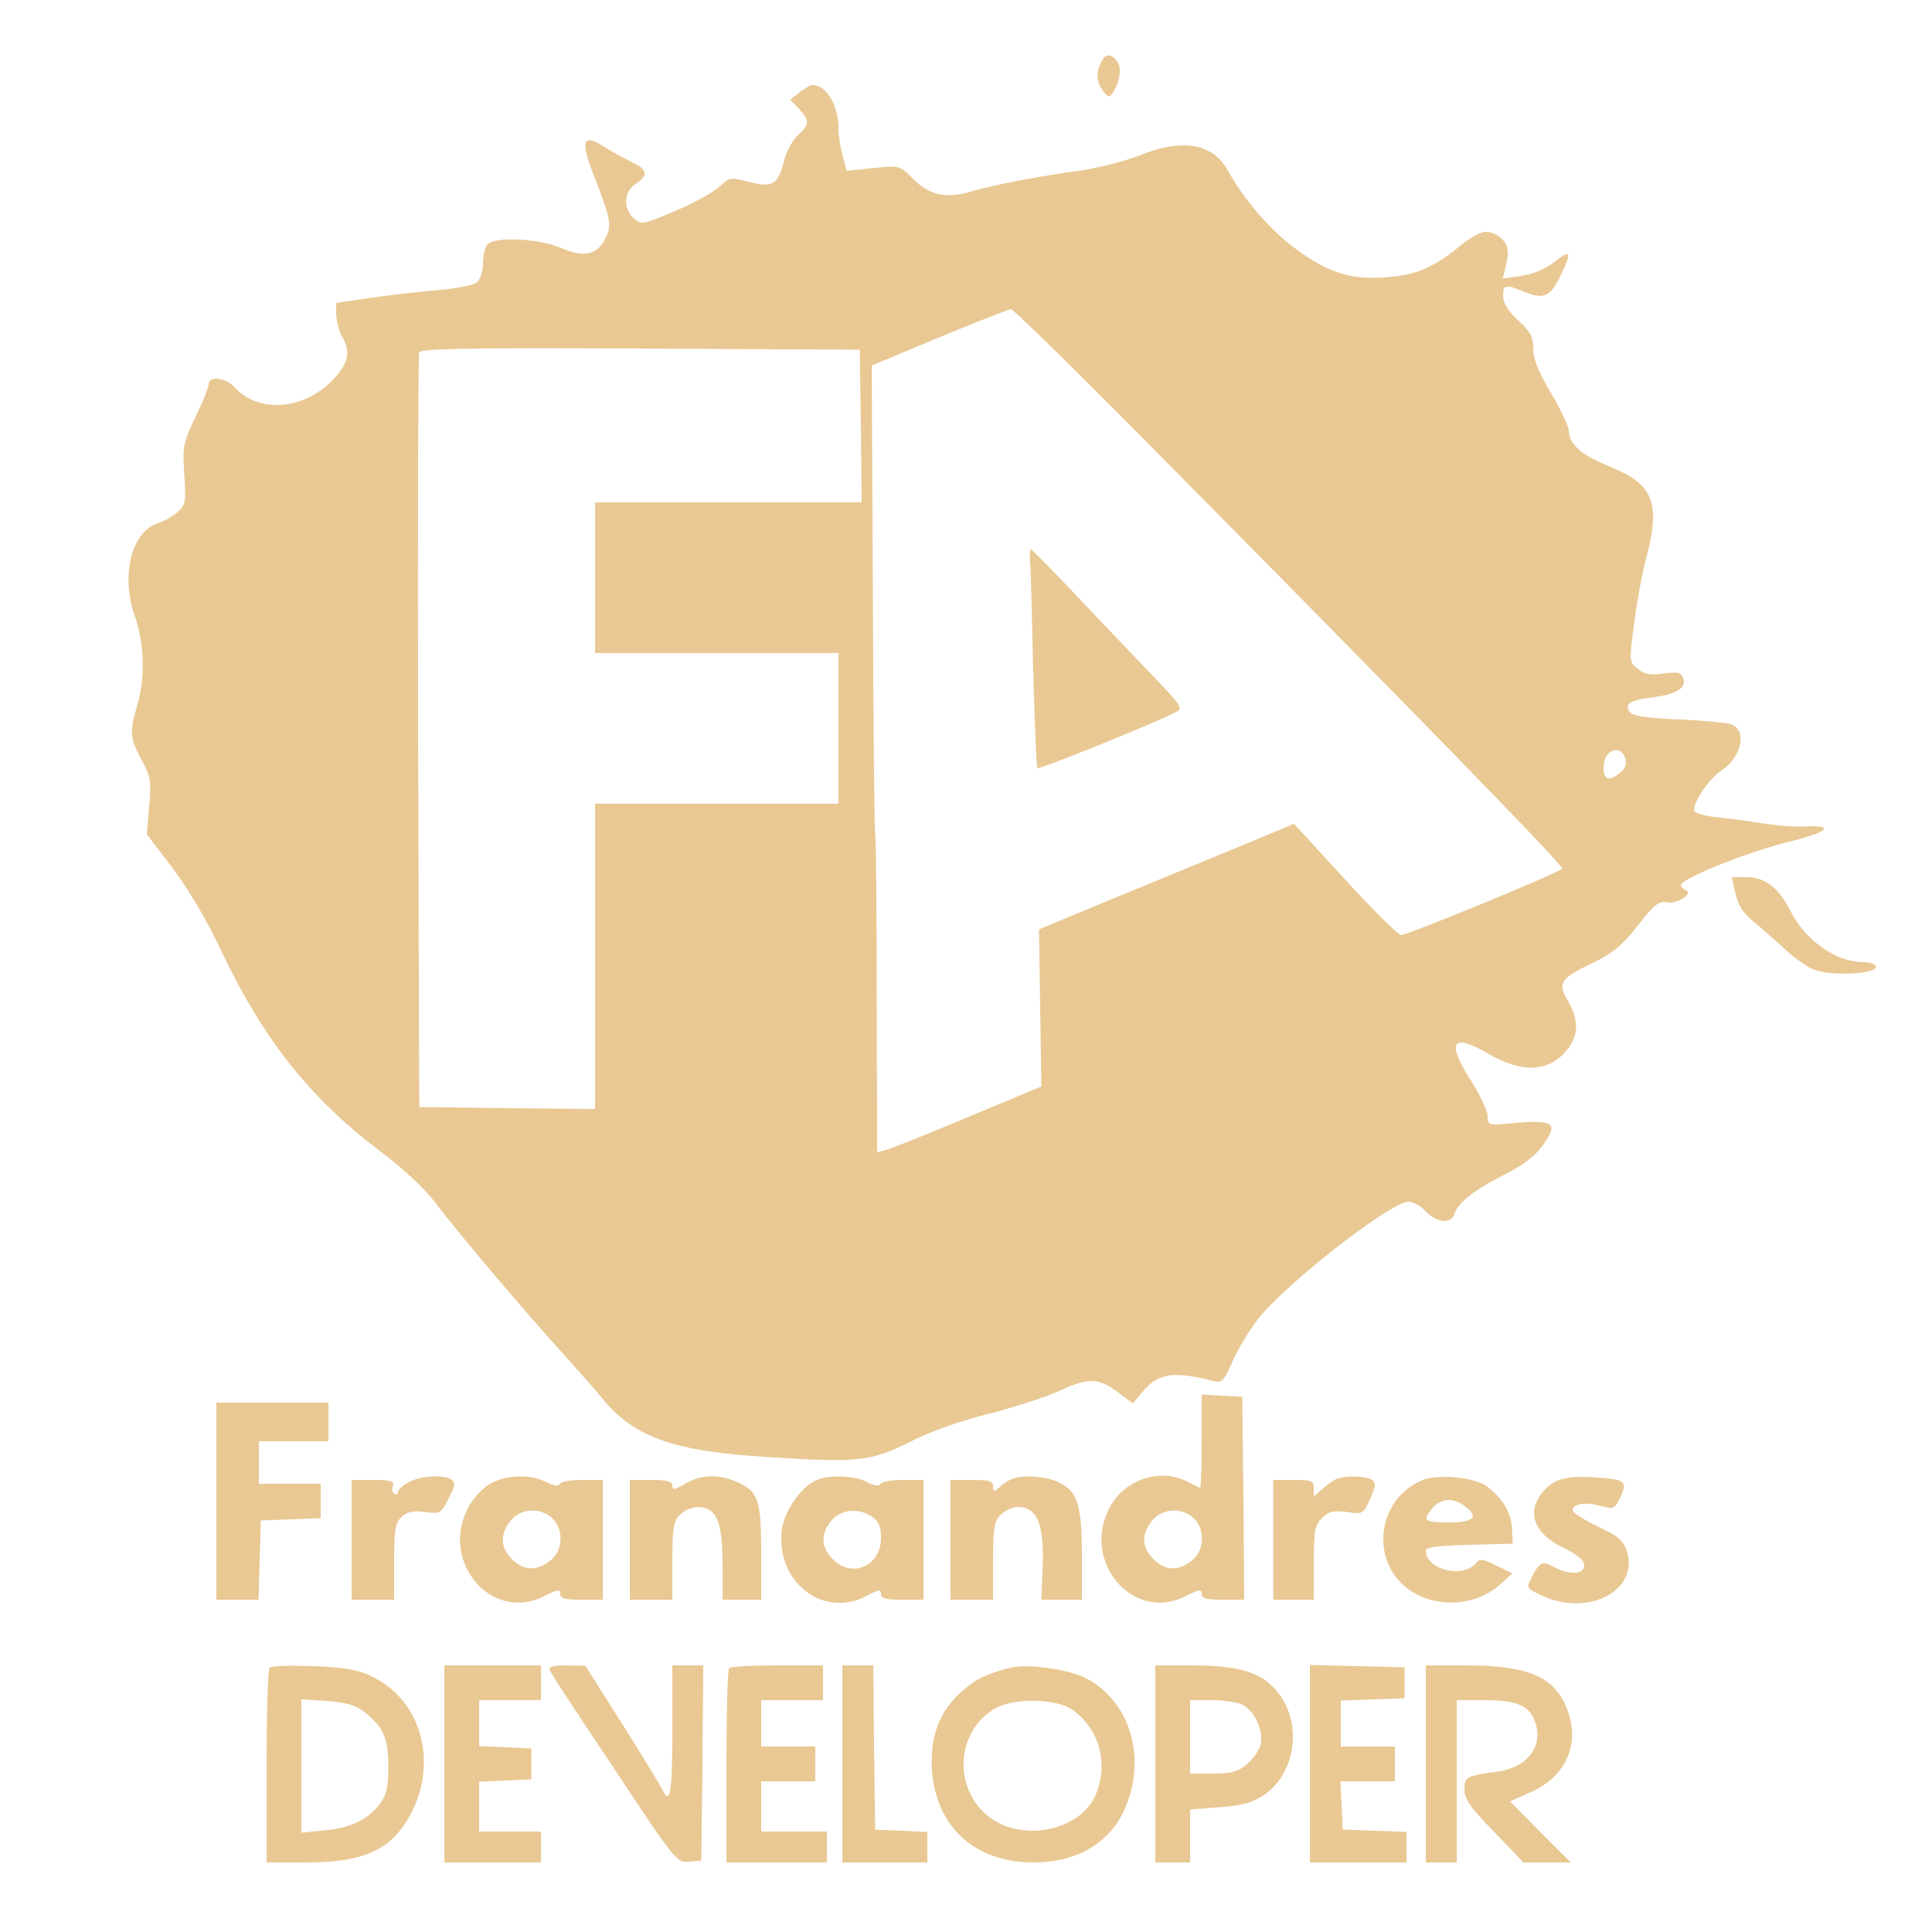
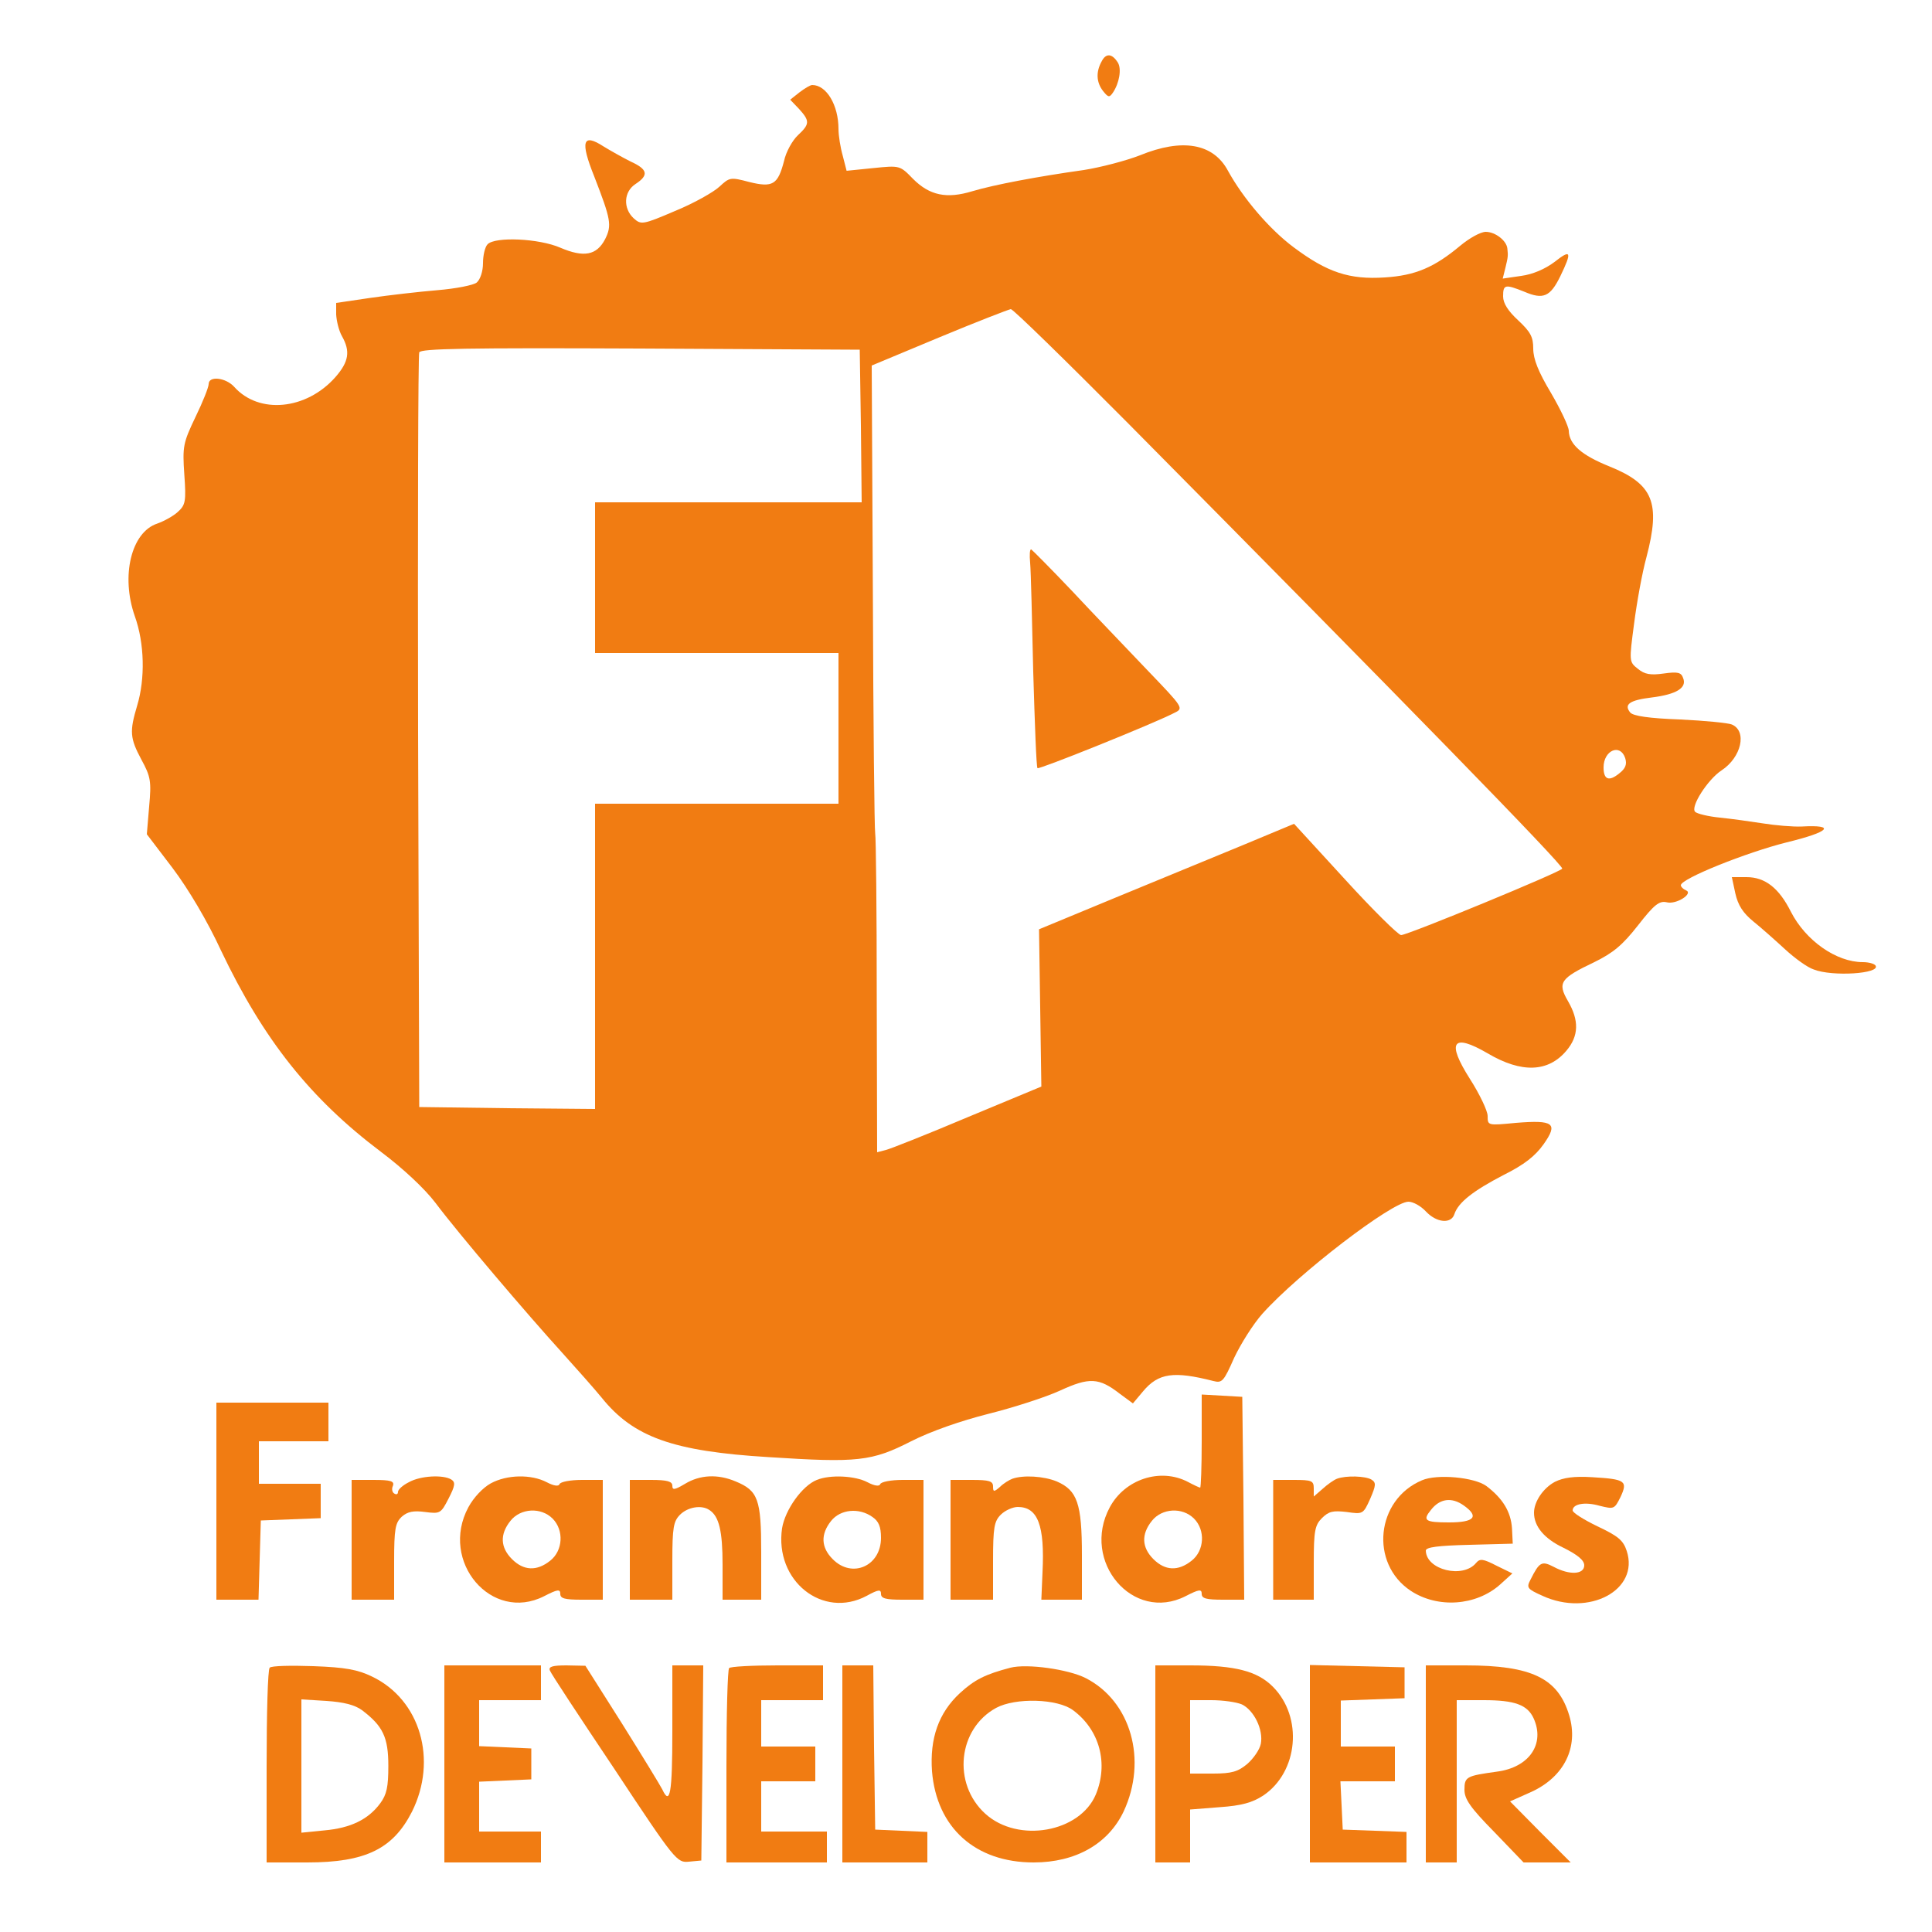
<svg xmlns="http://www.w3.org/2000/svg" version="1.0" width="500pt" height="500pt" viewBox="0 0 500 500" preserveAspectRatio="xMidYMid meet">
-   <g transform="translate(0,500) scale(0.1,-0.1)" fill="#e9c893" stroke="none">
+   <g transform="translate(0,500) scale(0.1,-0.1)" fill="#f17c12" stroke="none">
    <path d="M2851 4841 c-15 -27 -14 -54 4 -77 13 -16 16 -17 25 -4 17 25 23 62 13 78 -15 24 -31 25 -42 3z" />
    <path d="M2069 4761 l-24 -19 23 -24 c28 -31 28 -39 -3 -68 -14 -13 -31 -43 -36 -67 -16 -61 -29 -69 -90 -54 -49 13 -51 12 -77 -12 -15 -14 -66 -43 -115 -63 -84 -36 -88 -36 -107 -19 -28 26 -26 69 5 89 35 23 31 38 -13 58 -20 10 -52 28 -70 39 -54 35 -61 14 -24 -78 43 -111 46 -126 28 -162 -22 -42 -55 -48 -116 -22 -55 24 -168 29 -188 9 -7 -7 -12 -29 -12 -49 0 -21 -7 -42 -16 -50 -8 -7 -54 -16 -102 -20 -48 -4 -126 -13 -174 -20 l-88 -13 0 -30 c1 -17 7 -42 15 -56 22 -39 18 -66 -17 -106 -75 -85 -198 -97 -262 -25 -22 24 -66 29 -66 7 0 -8 -15 -46 -34 -85 -32 -67 -34 -76 -29 -149 5 -70 3 -79 -17 -97 -12 -11 -36 -24 -53 -30 -67 -22 -95 -135 -58 -240 25 -70 27 -161 6 -231 -20 -67 -19 -84 11 -140 24 -44 26 -56 20 -121 l-6 -72 67 -88 c40 -53 90 -137 125 -213 110 -231 231 -383 414 -521 56 -42 113 -95 141 -132 60 -80 238 -289 328 -388 38 -42 84 -94 102 -116 82 -102 184 -139 432 -154 231 -15 267 -11 369 41 51 26 129 53 200 71 64 16 148 43 185 60 76 35 101 34 155 -8 l34 -25 26 31 c40 48 80 53 182 27 23 -6 27 -1 54 60 17 36 49 87 73 114 94 105 336 290 378 290 12 0 32 -11 45 -25 28 -30 66 -33 74 -7 10 30 48 60 127 101 54 27 82 49 104 80 38 54 26 63 -72 55 -73 -7 -73 -7 -73 18 0 13 -21 57 -46 96 -61 96 -45 119 46 66 88 -52 157 -49 204 7 32 38 33 78 4 128 -28 48 -20 59 68 101 49 24 73 44 113 95 42 54 55 64 74 60 25 -7 71 23 50 31 -7 3 -13 9 -13 13 0 17 170 85 274 111 111 27 129 46 39 41 -23 -1 -69 3 -100 8 -32 5 -82 12 -112 15 -30 3 -59 10 -64 15 -13 13 33 84 68 107 52 34 67 102 27 119 -9 4 -70 10 -134 13 -81 3 -121 9 -129 18 -17 21 -2 32 56 39 64 8 91 25 81 50 -5 15 -14 17 -50 12 -35 -5 -50 -2 -67 12 -23 18 -23 19 -10 117 7 55 21 132 32 172 37 141 18 189 -96 235 -72 29 -104 57 -105 92 0 11 -21 55 -46 98 -33 55 -46 88 -46 115 0 30 -7 43 -39 73 -26 24 -39 44 -39 62 0 31 5 32 55 12 49 -21 67 -13 93 40 31 64 28 71 -15 37 -24 -18 -56 -32 -86 -36 l-48 -7 7 28 c7 29 7 31 5 50 -2 20 -31 43 -56 43 -13 0 -42 -16 -66 -36 -67 -56 -116 -77 -195 -82 -92 -6 -149 13 -236 78 -63 47 -131 127 -170 198 -38 71 -118 85 -228 40 -36 -14 -101 -31 -145 -38 -121 -17 -232 -38 -289 -55 -66 -20 -110 -11 -153 32 -34 35 -34 35 -103 28 l-69 -7 -10 39 c-6 21 -11 52 -11 69 0 62 -31 114 -68 114 -5 0 -20 -9 -33 -19z m852 -858 c714 -721 1125 -1142 1122 -1151 -2 -8 -400 -172 -417 -172 -7 0 -73 65 -145 144 l-132 144 -132 -55 c-73 -30 -221 -91 -330 -136 l-198 -82 3 -203 3 -204 -190 -79 c-104 -44 -200 -82 -212 -85 l-23 -6 -1 403 c0 222 -2 412 -4 422 -2 10 -5 286 -6 614 l-3 597 175 73 c96 40 179 72 185 73 6 0 143 -134 305 -297z m-693 -5 l2 -198 -345 0 -345 0 0 -195 0 -195 315 0 315 0 0 -195 0 -195 -315 0 -315 0 0 -395 0 -395 -227 2 -228 3 -3 970 c-1 534 0 976 3 983 3 10 123 12 572 10 l568 -3 3 -197z m1978 -860 c5 -16 1 -27 -16 -40 -26 -21 -40 -16 -40 16 0 44 43 63 56 24z" />
    <path d="M2666 3543 c2 -21 5 -148 8 -282 4 -134 8 -246 11 -249 4 -4 300 115 354 143 25 12 24 13 -70 111 -52 55 -140 146 -194 204 -55 58 -103 106 -106 108 -4 2 -5 -14 -3 -35z" />
    <path d="M4491 2688 c7 -31 20 -51 47 -73 20 -16 57 -49 82 -72 25 -23 58 -47 74 -52 48 -19 173 -11 160 10 -3 5 -18 9 -33 9 -69 0 -148 56 -186 130 -31 62 -67 90 -115 90 l-38 0 9 -42z" />
    <path d="M3110 1271 c0 -67 -2 -121 -4 -121 -2 0 -17 7 -32 15 -71 37 -163 7 -202 -66 -75 -140 60 -299 196 -230 35 18 42 19 42 6 0 -12 12 -15 55 -15 l55 0 -2 263 -3 262 -52 3 -53 3 0 -120z m-20 -201 c30 -30 27 -83 -6 -109 -35 -28 -69 -26 -99 4 -30 30 -32 64 -4 99 26 33 79 36 109 6z" />
    <path d="M560 1115 l0 -255 55 0 54 0 3 103 3 102 78 3 77 3 0 44 0 45 -80 0 -80 0 0 55 0 55 90 0 90 0 0 50 0 50 -145 0 -145 0 0 -255z" />
    <path d="M1058 1164 c-16 -8 -28 -19 -28 -25 0 -6 -4 -8 -10 -4 -5 3 -7 12 -3 20 4 12 -6 15 -51 15 l-56 0 0 -155 0 -155 55 0 55 0 0 98 c0 86 3 101 20 117 15 13 30 16 60 12 39 -5 41 -4 61 35 17 33 18 42 7 49 -21 13 -80 10 -110 -7z" />
    <path d="M1270 1161 c-20 -11 -44 -36 -58 -62 -75 -140 60 -299 196 -230 35 18 42 19 42 6 0 -12 12 -15 55 -15 l55 0 0 155 0 155 -54 0 c-30 0 -56 -5 -58 -11 -2 -6 -14 -5 -33 5 -40 21 -103 20 -145 -3z m160 -91 c30 -30 27 -83 -6 -109 -35 -28 -69 -26 -99 4 -30 30 -32 64 -4 99 26 33 79 36 109 6z" />
    <path d="M1773 1160 c-27 -16 -33 -17 -33 -5 0 11 -13 15 -55 15 l-55 0 0 -155 0 -155 55 0 55 0 0 100 c0 87 3 103 20 120 20 20 56 26 76 12 25 -16 34 -55 34 -141 l0 -91 50 0 50 0 0 123 c0 137 -8 159 -66 183 -47 20 -93 17 -131 -6z" />
    <path d="M2114 1170 c-38 -15 -82 -77 -90 -125 -20 -136 105 -236 219 -175 31 17 37 17 37 5 0 -12 13 -15 55 -15 l55 0 0 155 0 155 -54 0 c-30 0 -56 -5 -58 -11 -2 -6 -14 -5 -33 5 -32 17 -97 20 -131 6z m144 -96 c16 -11 22 -25 22 -54 0 -73 -75 -106 -125 -55 -30 30 -32 64 -4 99 24 30 72 35 107 10z" />
    <path d="M2620 1173 c-8 -3 -23 -12 -32 -21 -16 -14 -18 -13 -18 1 0 14 -10 17 -55 17 l-55 0 0 -155 0 -155 55 0 55 0 0 100 c0 87 3 103 20 120 11 11 31 20 44 20 52 0 70 -48 64 -169 l-3 -71 53 0 52 0 0 115 c0 134 -12 168 -65 191 -34 14 -87 17 -115 7z" />
    <path d="M3460 1173 c-8 -3 -25 -15 -37 -26 l-23 -20 0 21 c0 20 -5 22 -52 22 l-53 0 0 -155 0 -155 53 0 52 0 0 95 c0 83 3 98 21 116 18 18 29 20 64 16 42 -6 43 -6 61 34 15 35 16 42 3 50 -15 9 -65 11 -89 2z" />
    <path d="M3680 1169 c-119 -50 -136 -215 -29 -286 70 -46 169 -39 231 16 l32 29 -41 20 c-35 18 -43 19 -53 7 -34 -41 -129 -18 -130 32 0 9 32 13 113 15 l112 3 -2 40 c-3 43 -24 77 -66 109 -31 23 -128 32 -167 15z m108 -65 c41 -29 28 -44 -38 -44 -62 0 -69 5 -47 32 23 30 54 34 85 12z" />
    <path d="M4024 1165 c-30 -16 -54 -51 -54 -80 0 -35 26 -67 77 -91 36 -18 53 -32 53 -45 0 -24 -38 -26 -79 -4 -31 16 -37 13 -60 -33 -11 -21 -9 -24 31 -42 120 -55 251 15 218 116 -9 28 -23 39 -76 64 -35 17 -64 35 -64 41 0 17 32 23 70 12 37 -9 38 -9 54 23 19 41 13 46 -73 51 -47 3 -75 -1 -97 -12z" />
    <path d="M698 684 c-5 -4 -8 -119 -8 -256 l0 -248 105 0 c151 0 222 35 271 131 67 134 22 290 -103 350 -37 18 -69 24 -152 27 -58 2 -109 1 -113 -4z m239 -110 c54 -41 68 -70 68 -144 0 -54 -4 -74 -21 -97 -31 -42 -77 -64 -144 -70 l-60 -6 0 173 0 172 65 -4 c44 -3 73 -10 92 -24z" />
    <path d="M1150 435 l0 -255 125 0 125 0 0 40 0 40 -80 0 -80 0 0 65 0 64 68 3 67 3 0 40 0 40 -67 3 -68 3 0 59 0 60 80 0 80 0 0 45 0 45 -125 0 -125 0 0 -255z" />
    <path d="M1423 677 c2 -7 78 -122 167 -255 158 -239 162 -243 193 -240 l32 3 3 253 2 252 -40 0 -40 0 0 -170 c0 -162 -6 -194 -26 -151 -5 10 -52 87 -104 170 l-95 150 -49 1 c-35 0 -47 -3 -43 -13z" />
    <path d="M1887 683 c-4 -3 -7 -118 -7 -255 l0 -248 130 0 130 0 0 40 0 40 -85 0 -85 0 0 65 0 65 70 0 70 0 0 45 0 45 -70 0 -70 0 0 60 0 60 80 0 80 0 0 45 0 45 -118 0 c-65 0 -122 -3 -125 -7z" />
    <path d="M2180 435 l0 -255 110 0 110 0 0 40 0 39 -67 3 -68 3 -3 213 -2 212 -40 0 -40 0 0 -255z" />
    <path d="M2615 684 c-65 -17 -93 -31 -131 -66 -55 -51 -78 -117 -72 -202 12 -146 112 -236 263 -236 109 0 193 48 233 132 62 133 19 285 -98 345 -45 23 -152 38 -195 27z m162 -110 c69 -51 92 -138 59 -218 -41 -98 -201 -127 -286 -50 -86 78 -71 220 28 274 50 27 159 24 199 -6z" />
    <path d="M2990 435 l0 -255 45 0 45 0 0 69 0 68 76 6 c58 4 85 12 113 30 91 61 104 203 25 282 -40 40 -97 55 -213 55 l-91 0 0 -255z m224 154 c31 -15 56 -65 49 -102 -3 -15 -19 -38 -35 -52 -24 -20 -40 -25 -89 -25 l-59 0 0 95 0 95 55 0 c30 0 65 -5 79 -11z" />
    <path d="M3390 435 l0 -255 125 0 125 0 0 40 0 39 -82 3 -83 3 -3 63 -3 62 71 0 70 0 0 45 0 45 -70 0 -70 0 0 60 0 59 83 3 82 3 0 40 0 40 -122 3 -123 3 0 -256z" />
    <path d="M3690 435 l0 -255 40 0 40 0 0 210 0 210 70 0 c80 0 113 -12 129 -47 30 -66 -11 -127 -95 -138 -79 -11 -84 -13 -84 -47 0 -24 15 -46 77 -109 l76 -79 61 0 61 0 -79 79 -78 79 56 25 c84 39 122 115 97 198 -29 96 -97 129 -268 129 l-103 0 0 -255z" />
  </g>
</svg>
